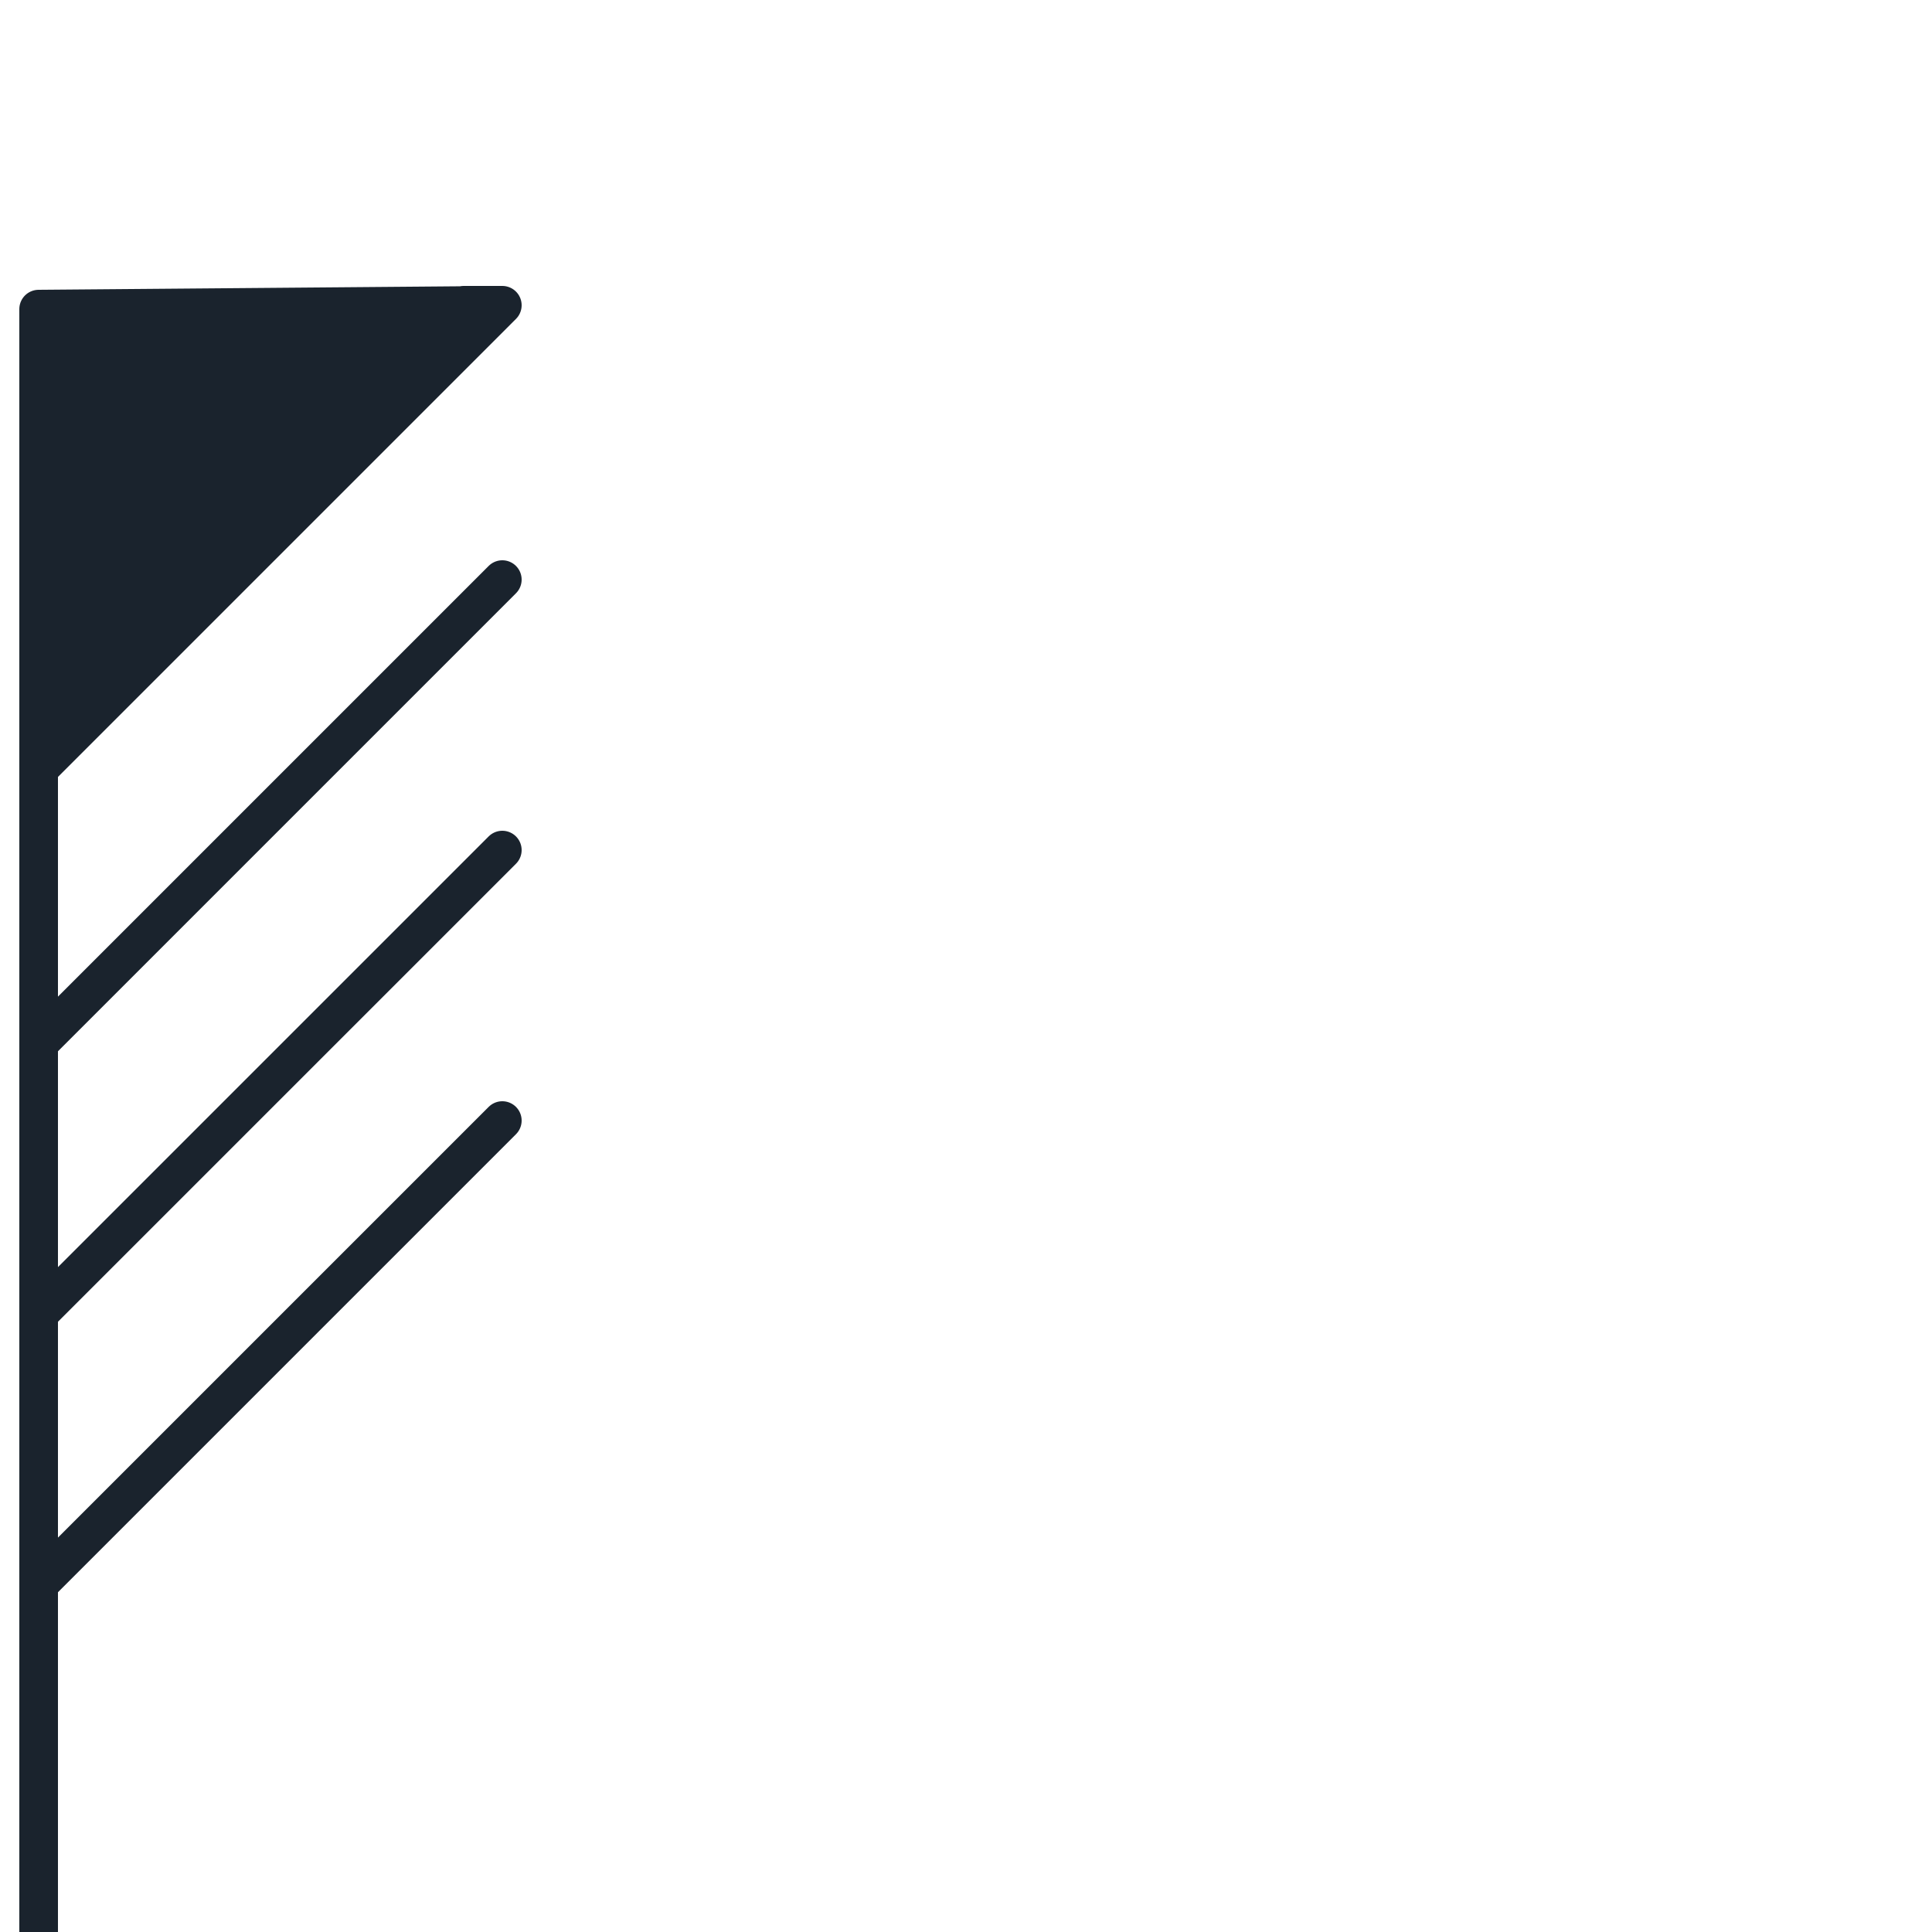
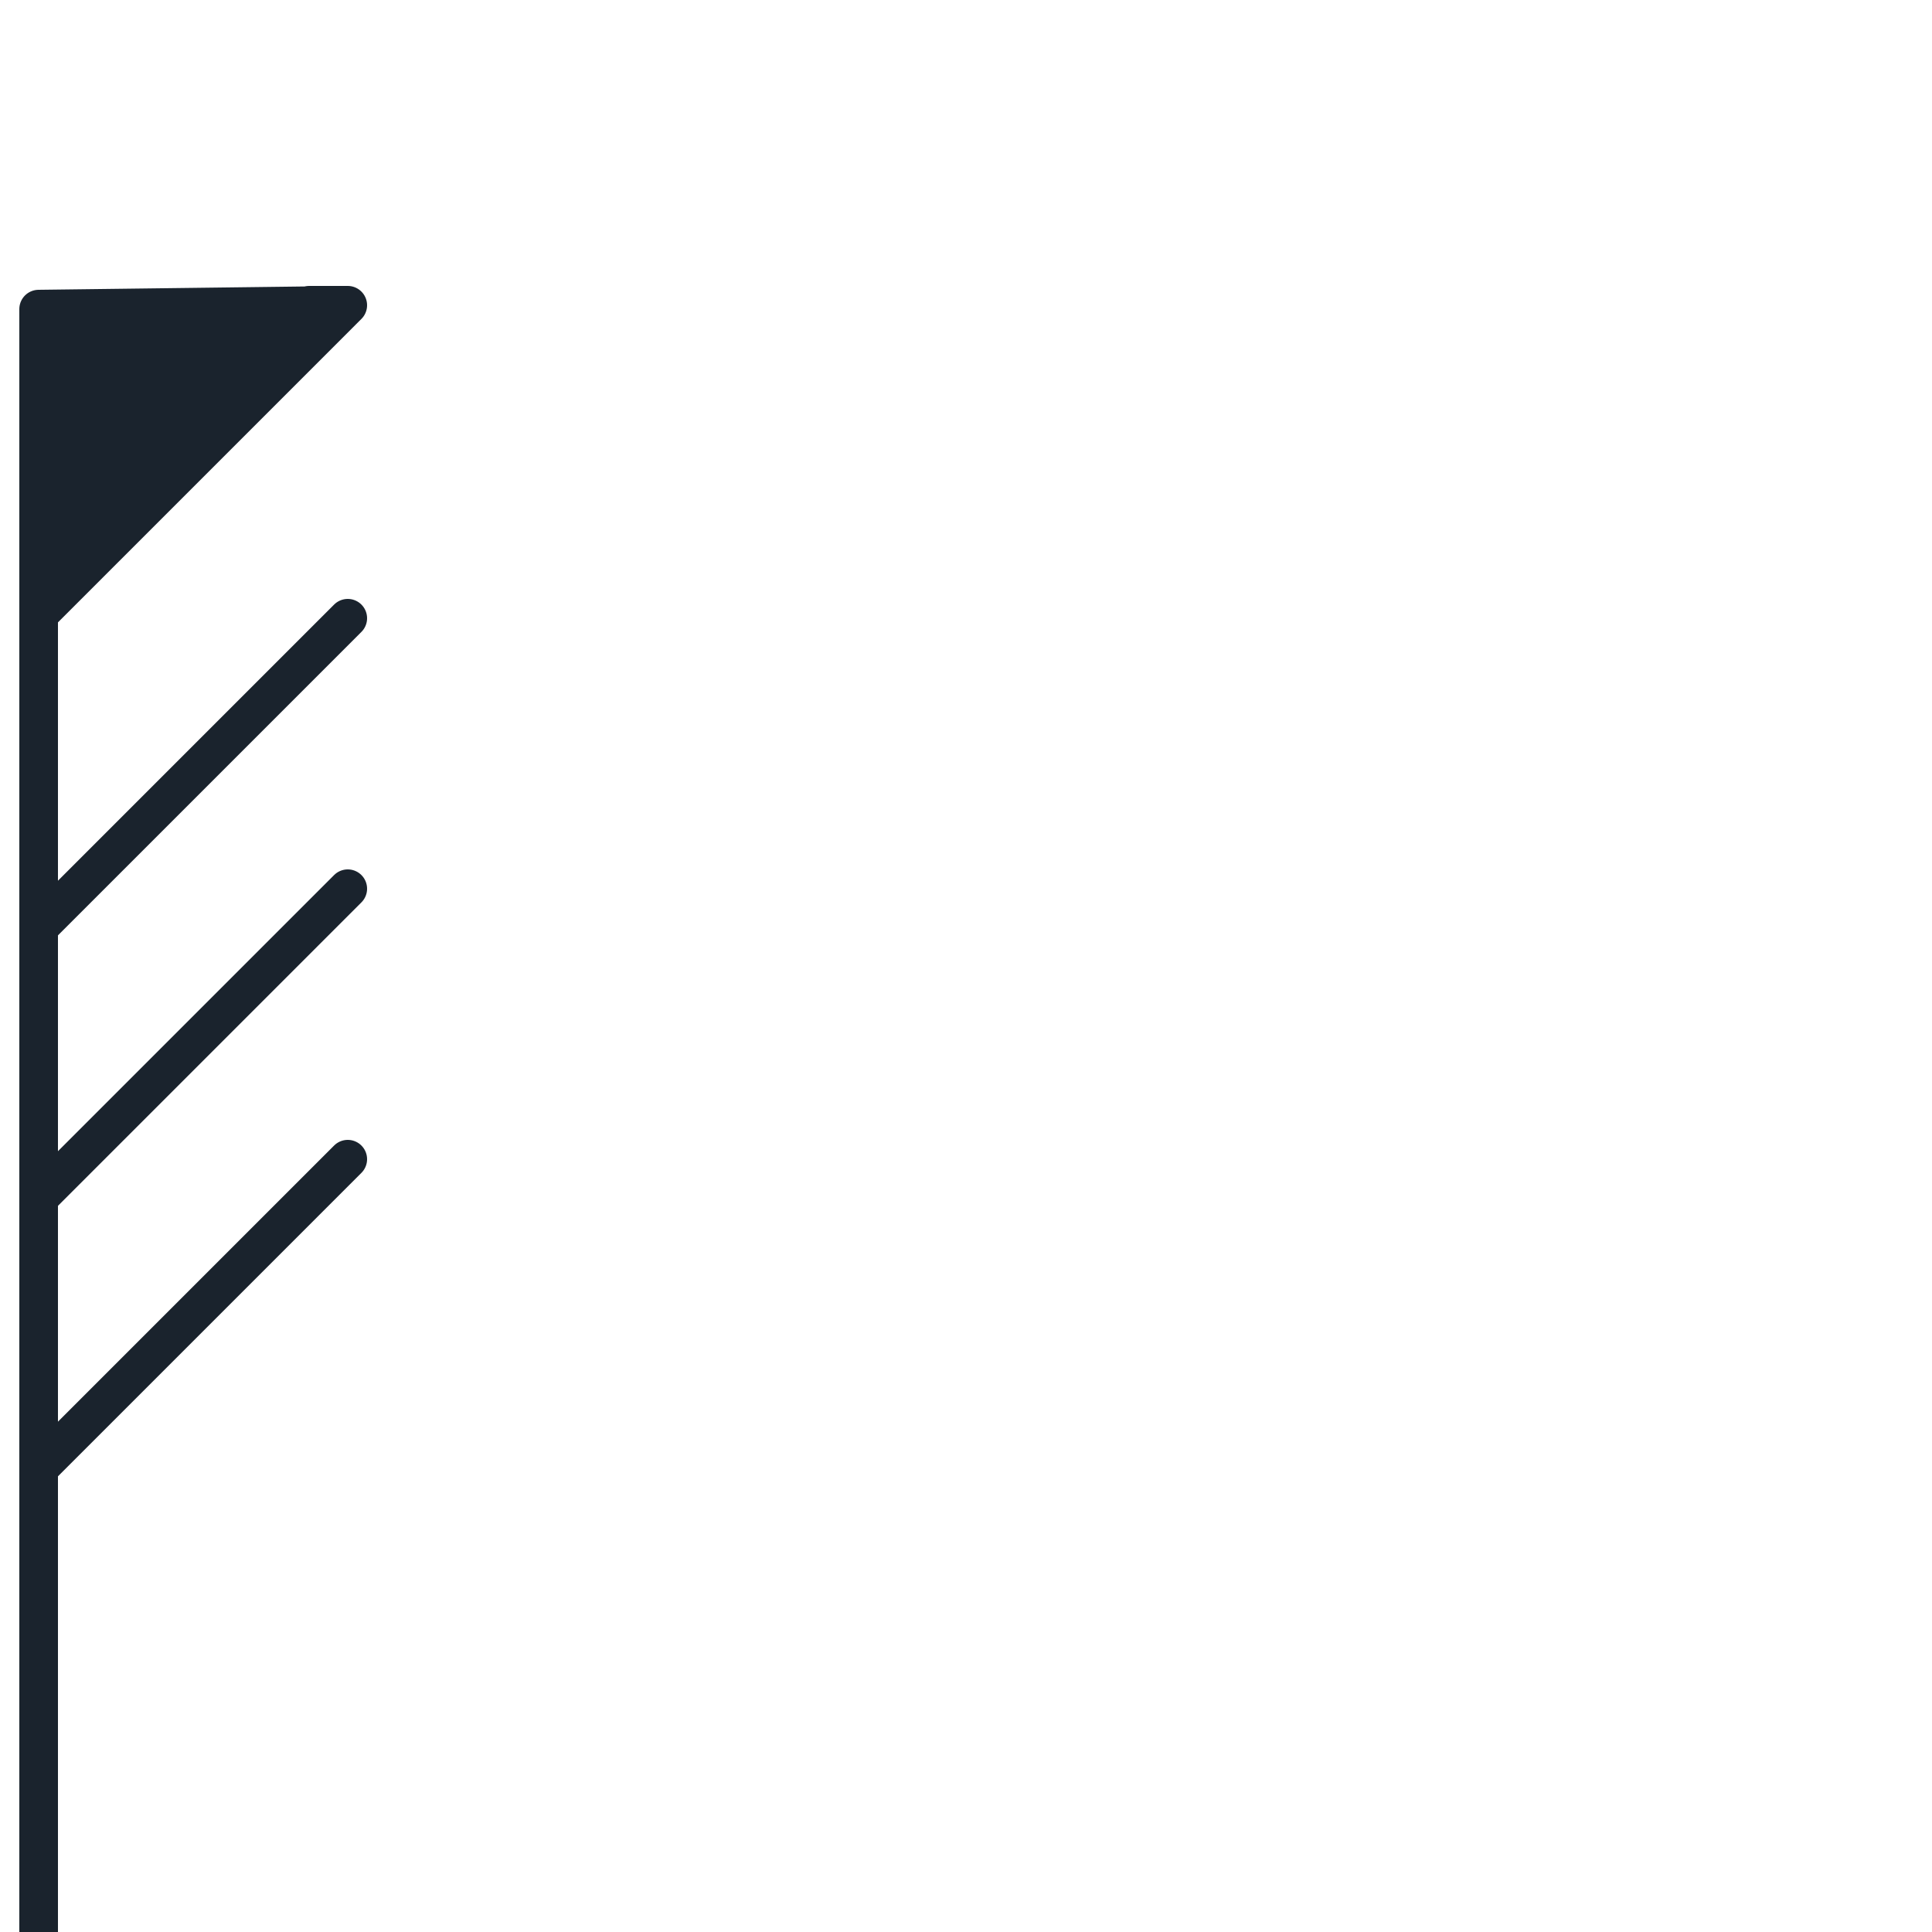
<svg xmlns="http://www.w3.org/2000/svg" viewBox="0 0 50 50">
  <style type="text/css">
        .svg-wb{fill:#1A232D;stroke:#1A232D;stroke-width:1;stroke-linecap:round;stroke-linejoin:round;stroke-miterlimit:10;}
    </style>
-   <path class="svg-wb" d="M1,50V15 M1,8l12-0.1h-1,1l-12+12z M1,27l12-12 M1,34l12-12 M1,41l12-12" />
+   <path class="svg-wb" d="M1,50V15 M1,8l8-0.1h-1,1l-8+8z M1,24l8-8 M1,31l8-8 M1,38l8-8" />
</svg>
